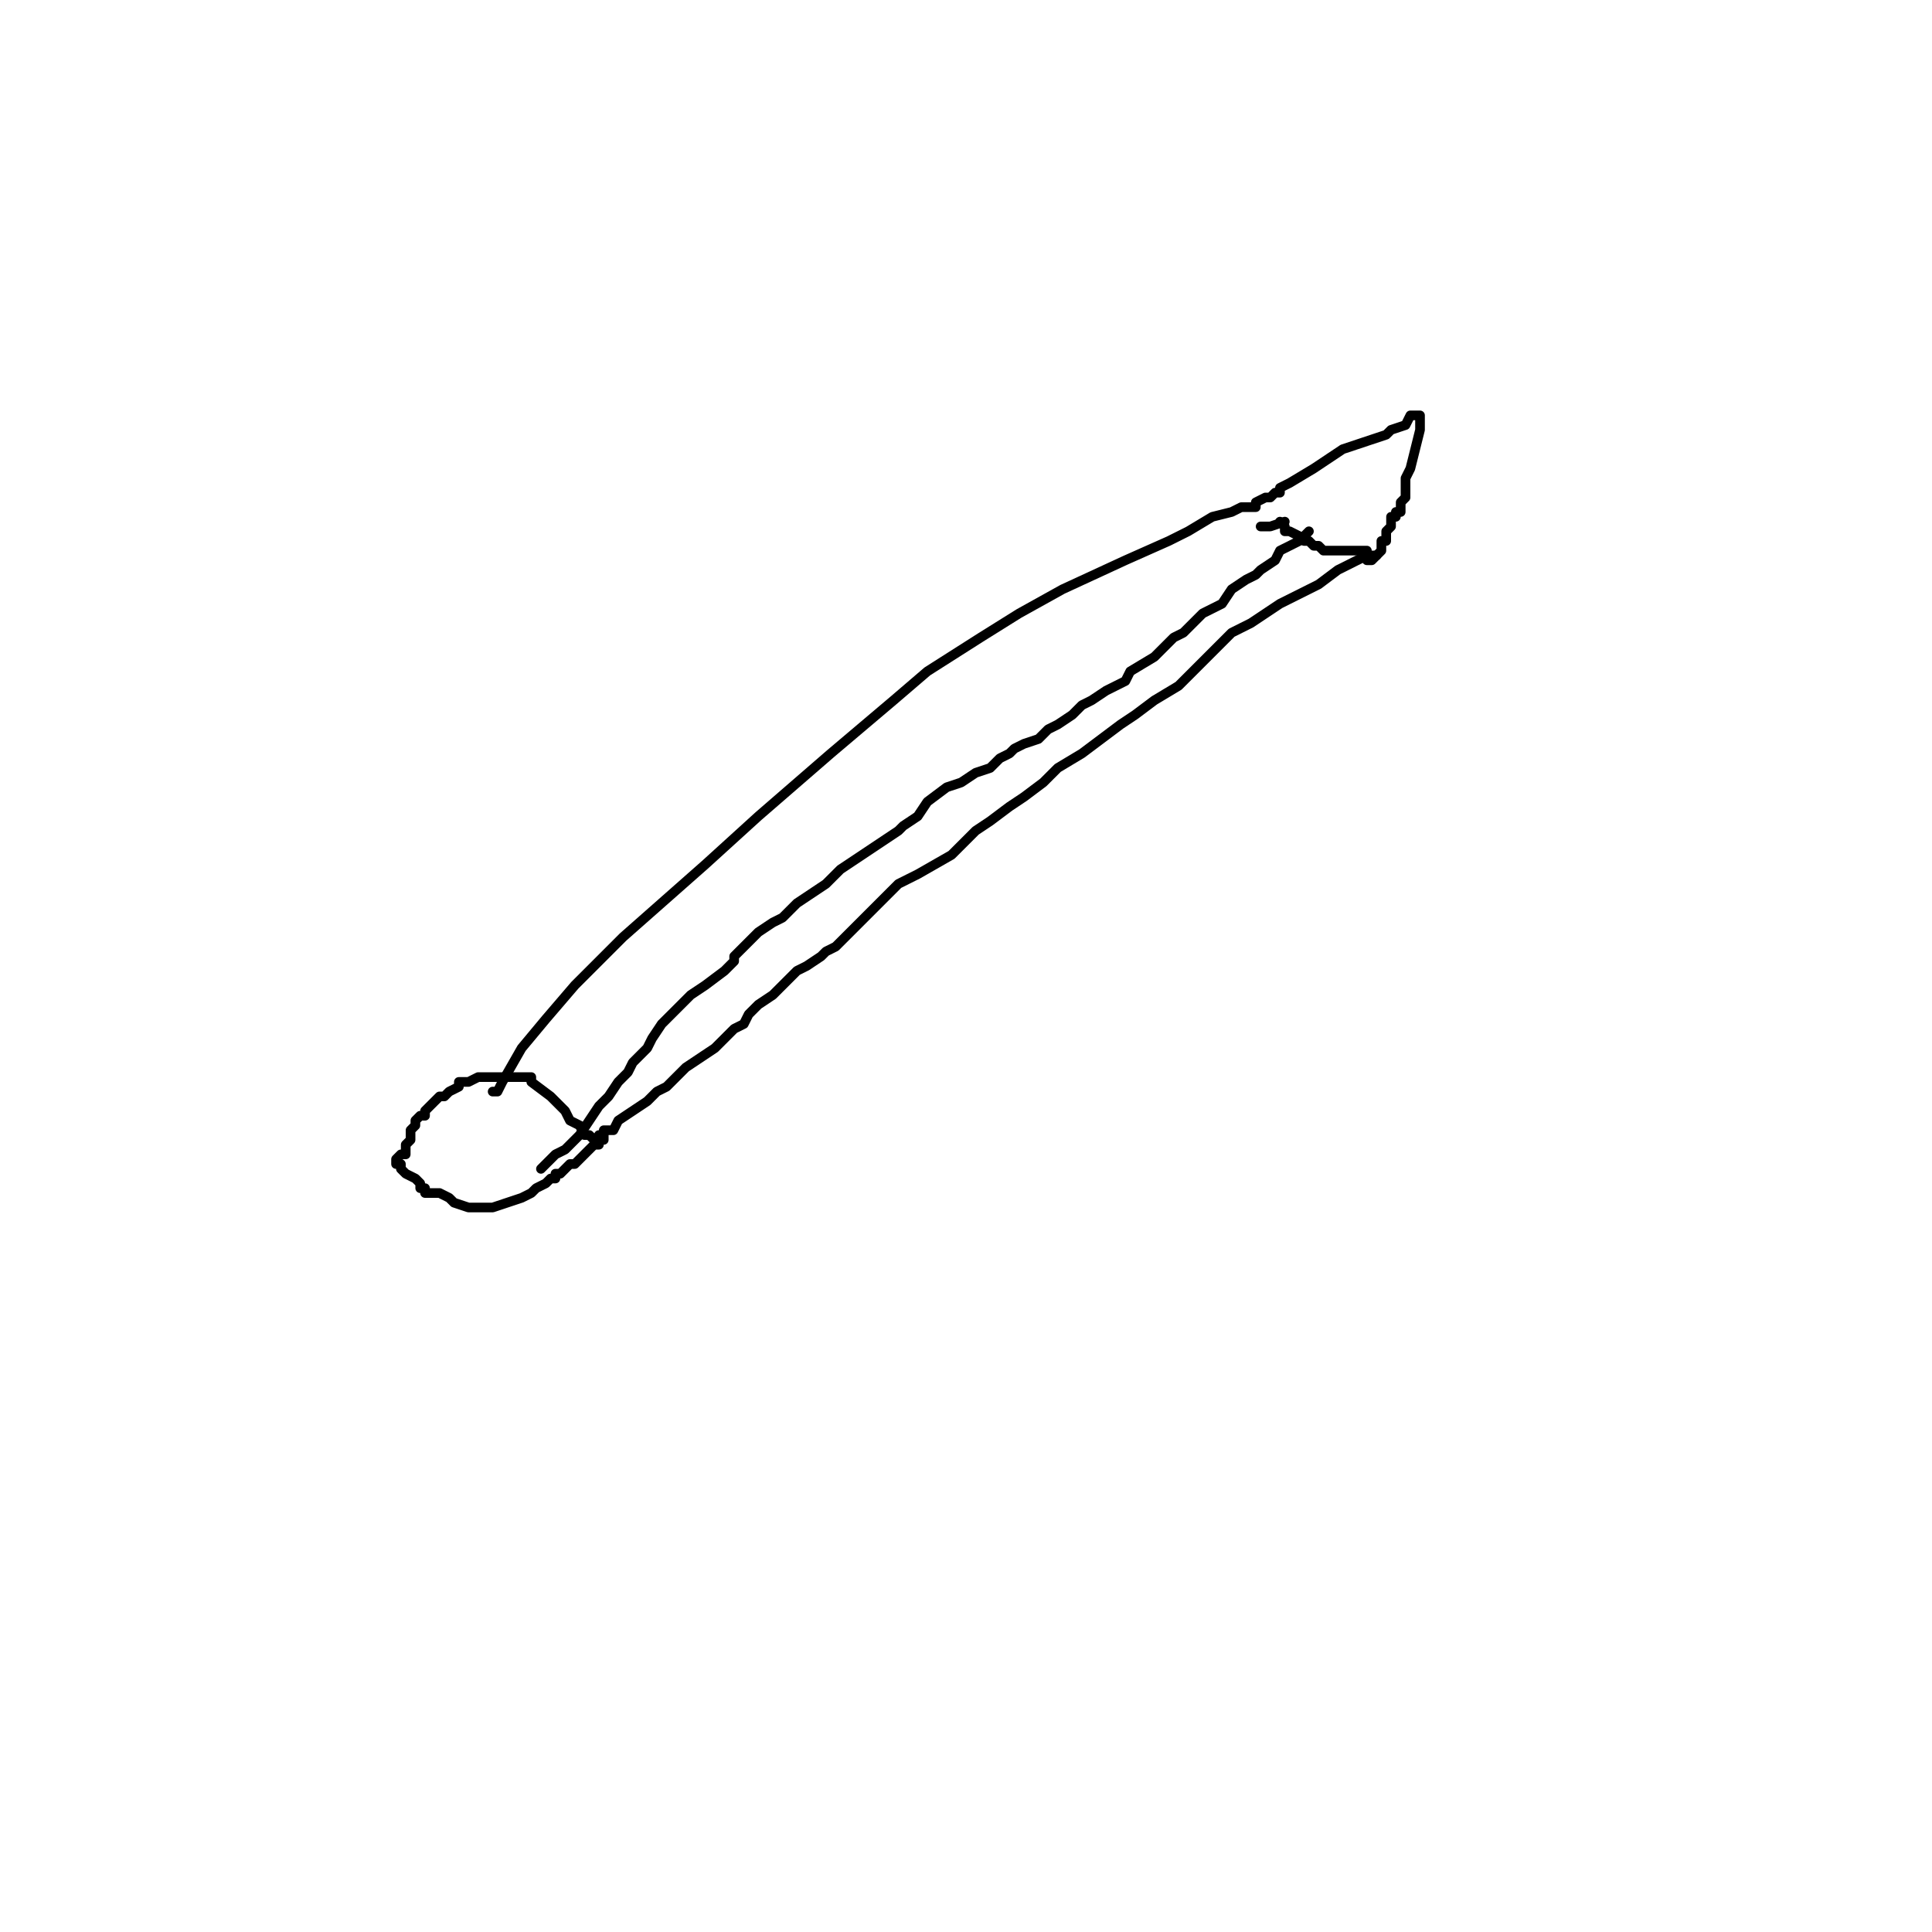
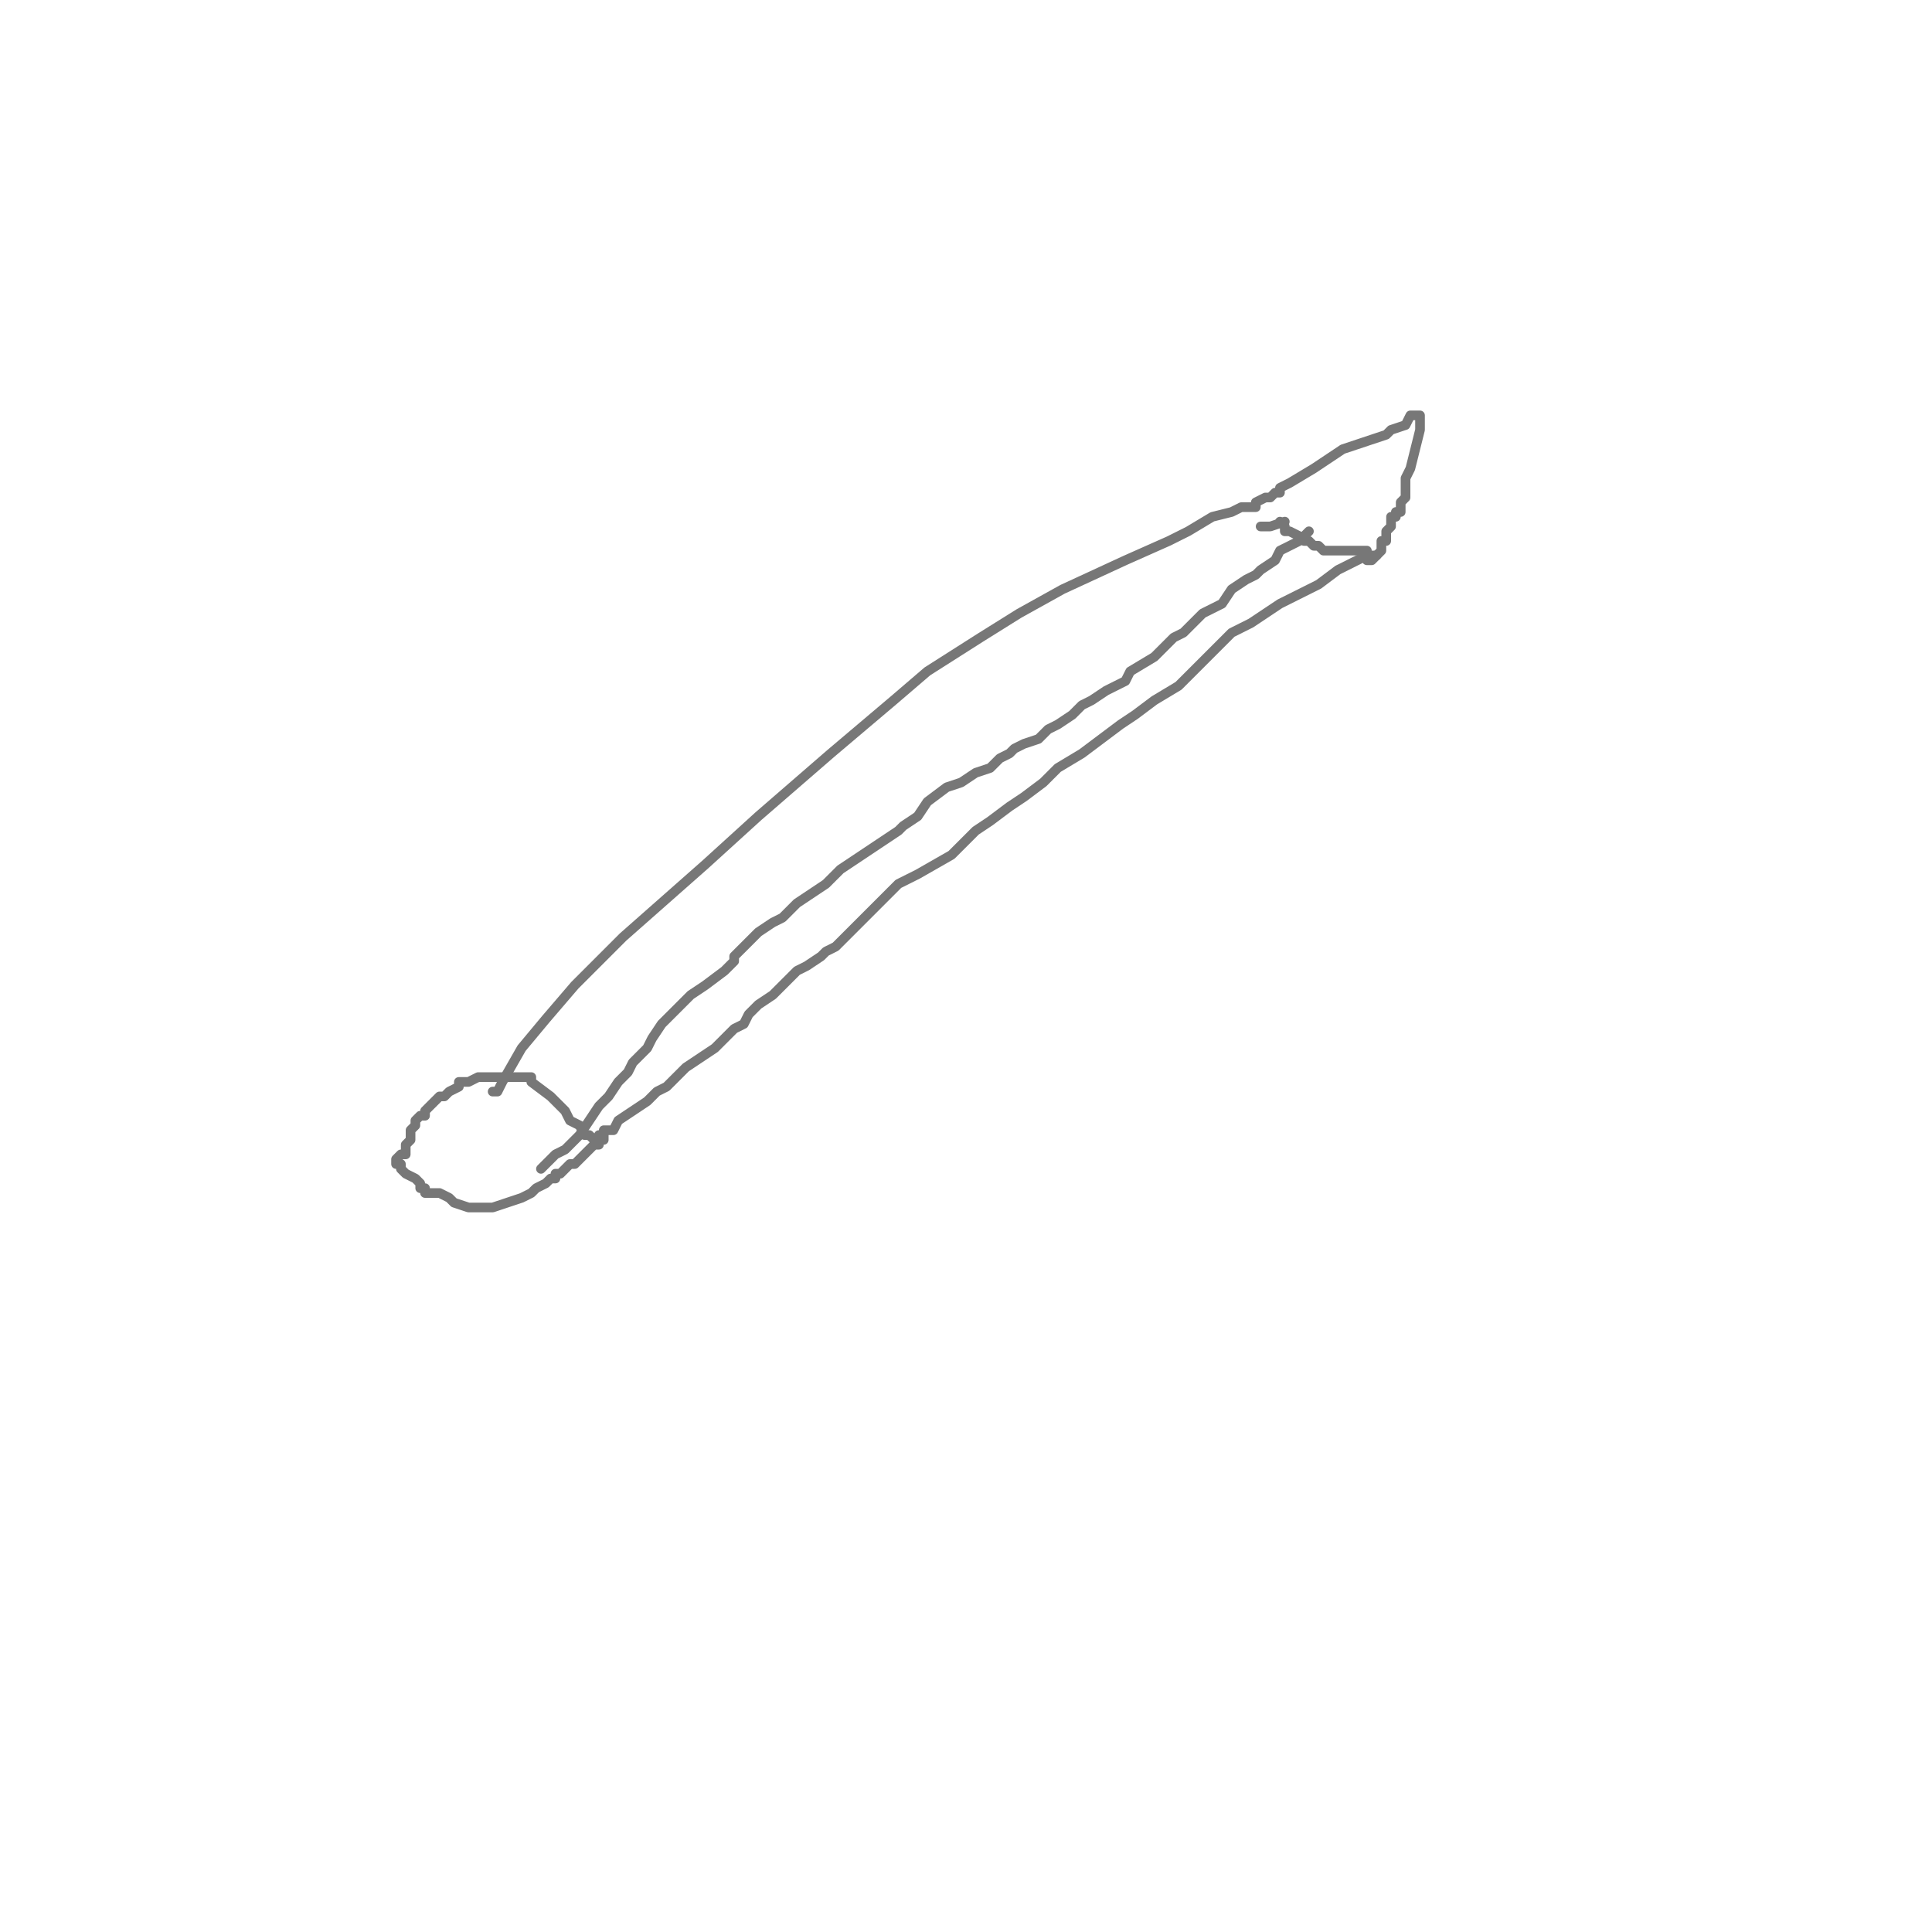
<svg xmlns="http://www.w3.org/2000/svg" viewBox="0 0 400 400" width="400" height="400">
-   <polyline points="102,226 103,226 104,224 108,217 113,211 119,204 129,194 146,179 157,169 172,156 185,145 192,139 203,132 211,127 220,122 233,116 242,112 246,110 251,107 255,106 257,105 258,105 260,105 260,104 262,103 263,103 264,102 265,102 265,101 267,100 272,97 275,95 278,93 284,91 287,90 288,89 291,88 292,86 293,86 294,86 294,87 294,89 293,93 292,97 291,99 291,101 291,103 290,104 290,105 290,106 289,106 289,107 288,107 288,108 288,109 287,110 287,111 287,112 286,112 286,113 286,114 285,115 284,116 283,116 283,114 282,114 281,114 280,114 279,114 278,114 277,114 276,114 275,114 274,114 273,113 272,113 271,112 270,112 269,111 267,110 266,110 266,109 265,108" fill="none" stroke="currentColor" stroke-width="2" stroke-linecap="round" stroke-linejoin="round" />
-   <polyline points="285,115 284,115 283,115 281,116 277,118 273,121 269,123 265,125 262,127 259,129 255,131 249,137 244,142 239,145 235,148 232,150 228,153 224,156 219,159 216,162 212,165 209,167 205,170 202,172 200,174 197,177 190,181 186,183 183,186 178,191 175,194 173,196 171,197 170,198 167,200 165,201 163,203 160,206 157,208 155,210 154,212 152,213 150,215 148,217 145,219 142,221 140,223 138,225 136,226 135,227 134,228 131,230 128,232 127,234 126,234 125,234 125,235 124,235 124,236 123,236 122,235 121,235 120,233 118,232 117,230 114,227 110,224 110,223 109,223 108,223 106,223 104,223 103,223 102,223 101,223 99,223 97,224 96,224 95,224 95,225 93,226 92,227 91,227 90,228 89,229 88,230 88,231 87,231 86,232 86,233 85,234 85,235 85,236 84,237 84,239 83,239 82,240 82,241 83,241 83,242 84,243 86,244 87,245 87,246 88,246 88,247 89,247 90,247 91,247 93,248 94,249 97,250 98,250 99,250 101,250 102,250 105,249 108,248 110,247 111,246 113,245 114,244 115,244 115,243 116,243 117,242 118,241 119,241 120,240 122,238 123,237 124,237 124,236 125,236 125,235" fill="none" stroke="currentColor" stroke-width="2" stroke-linecap="round" stroke-linejoin="round" />
-   <polyline points="261,109 262,109 263,109 266,108" fill="none" stroke="currentColor" stroke-width="2" stroke-linecap="round" stroke-linejoin="round" />
-   <polyline points="271,110 270,111 269,112 267,113 265,114 264,116 261,118 260,119 258,120 255,122 253,125 249,127 247,129 245,131 243,132 240,135 239,136 234,139 233,141 229,143 226,145 224,146 222,148 219,150 217,151 215,153 212,154 210,155 209,156 207,157 205,159 202,160 199,162 196,163 192,166 190,169 187,171 186,172 183,174 180,176 177,178 174,180 171,183 168,185 165,187 164,188 162,190 160,191 157,193 154,196 152,198 152,199 150,201 146,204 143,206 140,209 137,212 135,215 134,217 131,220 130,222 128,224 126,227 124,229 122,232 120,235 117,238 115,239 114,240 113,241 112,242" fill="none" stroke="currentColor" stroke-width="2" stroke-linecap="round" stroke-linejoin="round" />
+   <polyline points="102,226 103,226 104,224 108,217 113,211 119,204 129,194 146,179 157,169 172,156 185,145 192,139 203,132 211,127 220,122 233,116 242,112 246,110 251,107 255,106 257,105 258,105 260,105 260,104 262,103 263,103 264,102 265,102 265,101 267,100 272,97 275,95 278,93 284,91 287,90 288,89 291,88 292,86 293,86 294,86 294,87 294,89 293,93 292,97 291,99 291,101 291,103 290,104 290,105 290,106 289,106 289,107 288,107 288,108 288,109 287,110 287,111 287,112 286,112 286,113 286,114 285,115 284,116 283,116 283,114 282,114 281,114 280,114 279,114 278,114 277,114 276,114 275,114 274,114 273,113 272,113 271,112 270,112 269,111 267,110 266,110 266,109 265,108" fill="none" stroke="#777777" stroke-width="2" stroke-linecap="round" stroke-linejoin="round" />
+   <polyline points="285,115 284,115 283,115 281,116 277,118 273,121 269,123 265,125 262,127 259,129 255,131 249,137 244,142 239,145 235,148 232,150 228,153 224,156 219,159 216,162 212,165 209,167 205,170 202,172 200,174 197,177 190,181 186,183 183,186 178,191 175,194 173,196 171,197 170,198 167,200 165,201 163,203 160,206 157,208 155,210 154,212 152,213 150,215 148,217 145,219 142,221 140,223 138,225 136,226 135,227 134,228 131,230 128,232 127,234 126,234 125,234 125,235 124,235 124,236 123,236 122,235 121,235 120,233 118,232 117,230 114,227 110,224 110,223 109,223 108,223 106,223 104,223 103,223 102,223 101,223 99,223 97,224 96,224 95,224 95,225 93,226 92,227 91,227 90,228 89,229 88,230 88,231 87,231 86,232 86,233 85,234 85,235 85,236 84,237 84,239 83,239 82,240 82,241 83,241 83,242 84,243 86,244 87,245 87,246 88,246 88,247 89,247 90,247 91,247 93,248 94,249 97,250 98,250 99,250 101,250 102,250 105,249 108,248 110,247 111,246 113,245 114,244 115,244 115,243 116,243 117,242 118,241 119,241 120,240 122,238 123,237 124,237 124,236 125,236 125,235" fill="none" stroke="#777777" stroke-width="2" stroke-linecap="round" stroke-linejoin="round" />
+   <polyline points="261,109 262,109 263,109 266,108" fill="none" stroke="#777777" stroke-width="2" stroke-linecap="round" stroke-linejoin="round" />
+   <polyline points="271,110 270,111 269,112 267,113 265,114 264,116 261,118 260,119 258,120 255,122 253,125 249,127 247,129 245,131 243,132 240,135 239,136 234,139 233,141 229,143 226,145 224,146 222,148 219,150 217,151 215,153 212,154 210,155 209,156 207,157 205,159 202,160 199,162 196,163 192,166 190,169 187,171 186,172 183,174 180,176 177,178 174,180 171,183 168,185 165,187 164,188 162,190 160,191 157,193 154,196 152,198 152,199 150,201 146,204 143,206 140,209 137,212 135,215 134,217 131,220 130,222 128,224 126,227 124,229 122,232 120,235 117,238 115,239 114,240 113,241 112,242" fill="none" stroke="#777777" stroke-width="2" stroke-linecap="round" stroke-linejoin="round" />
</svg>
